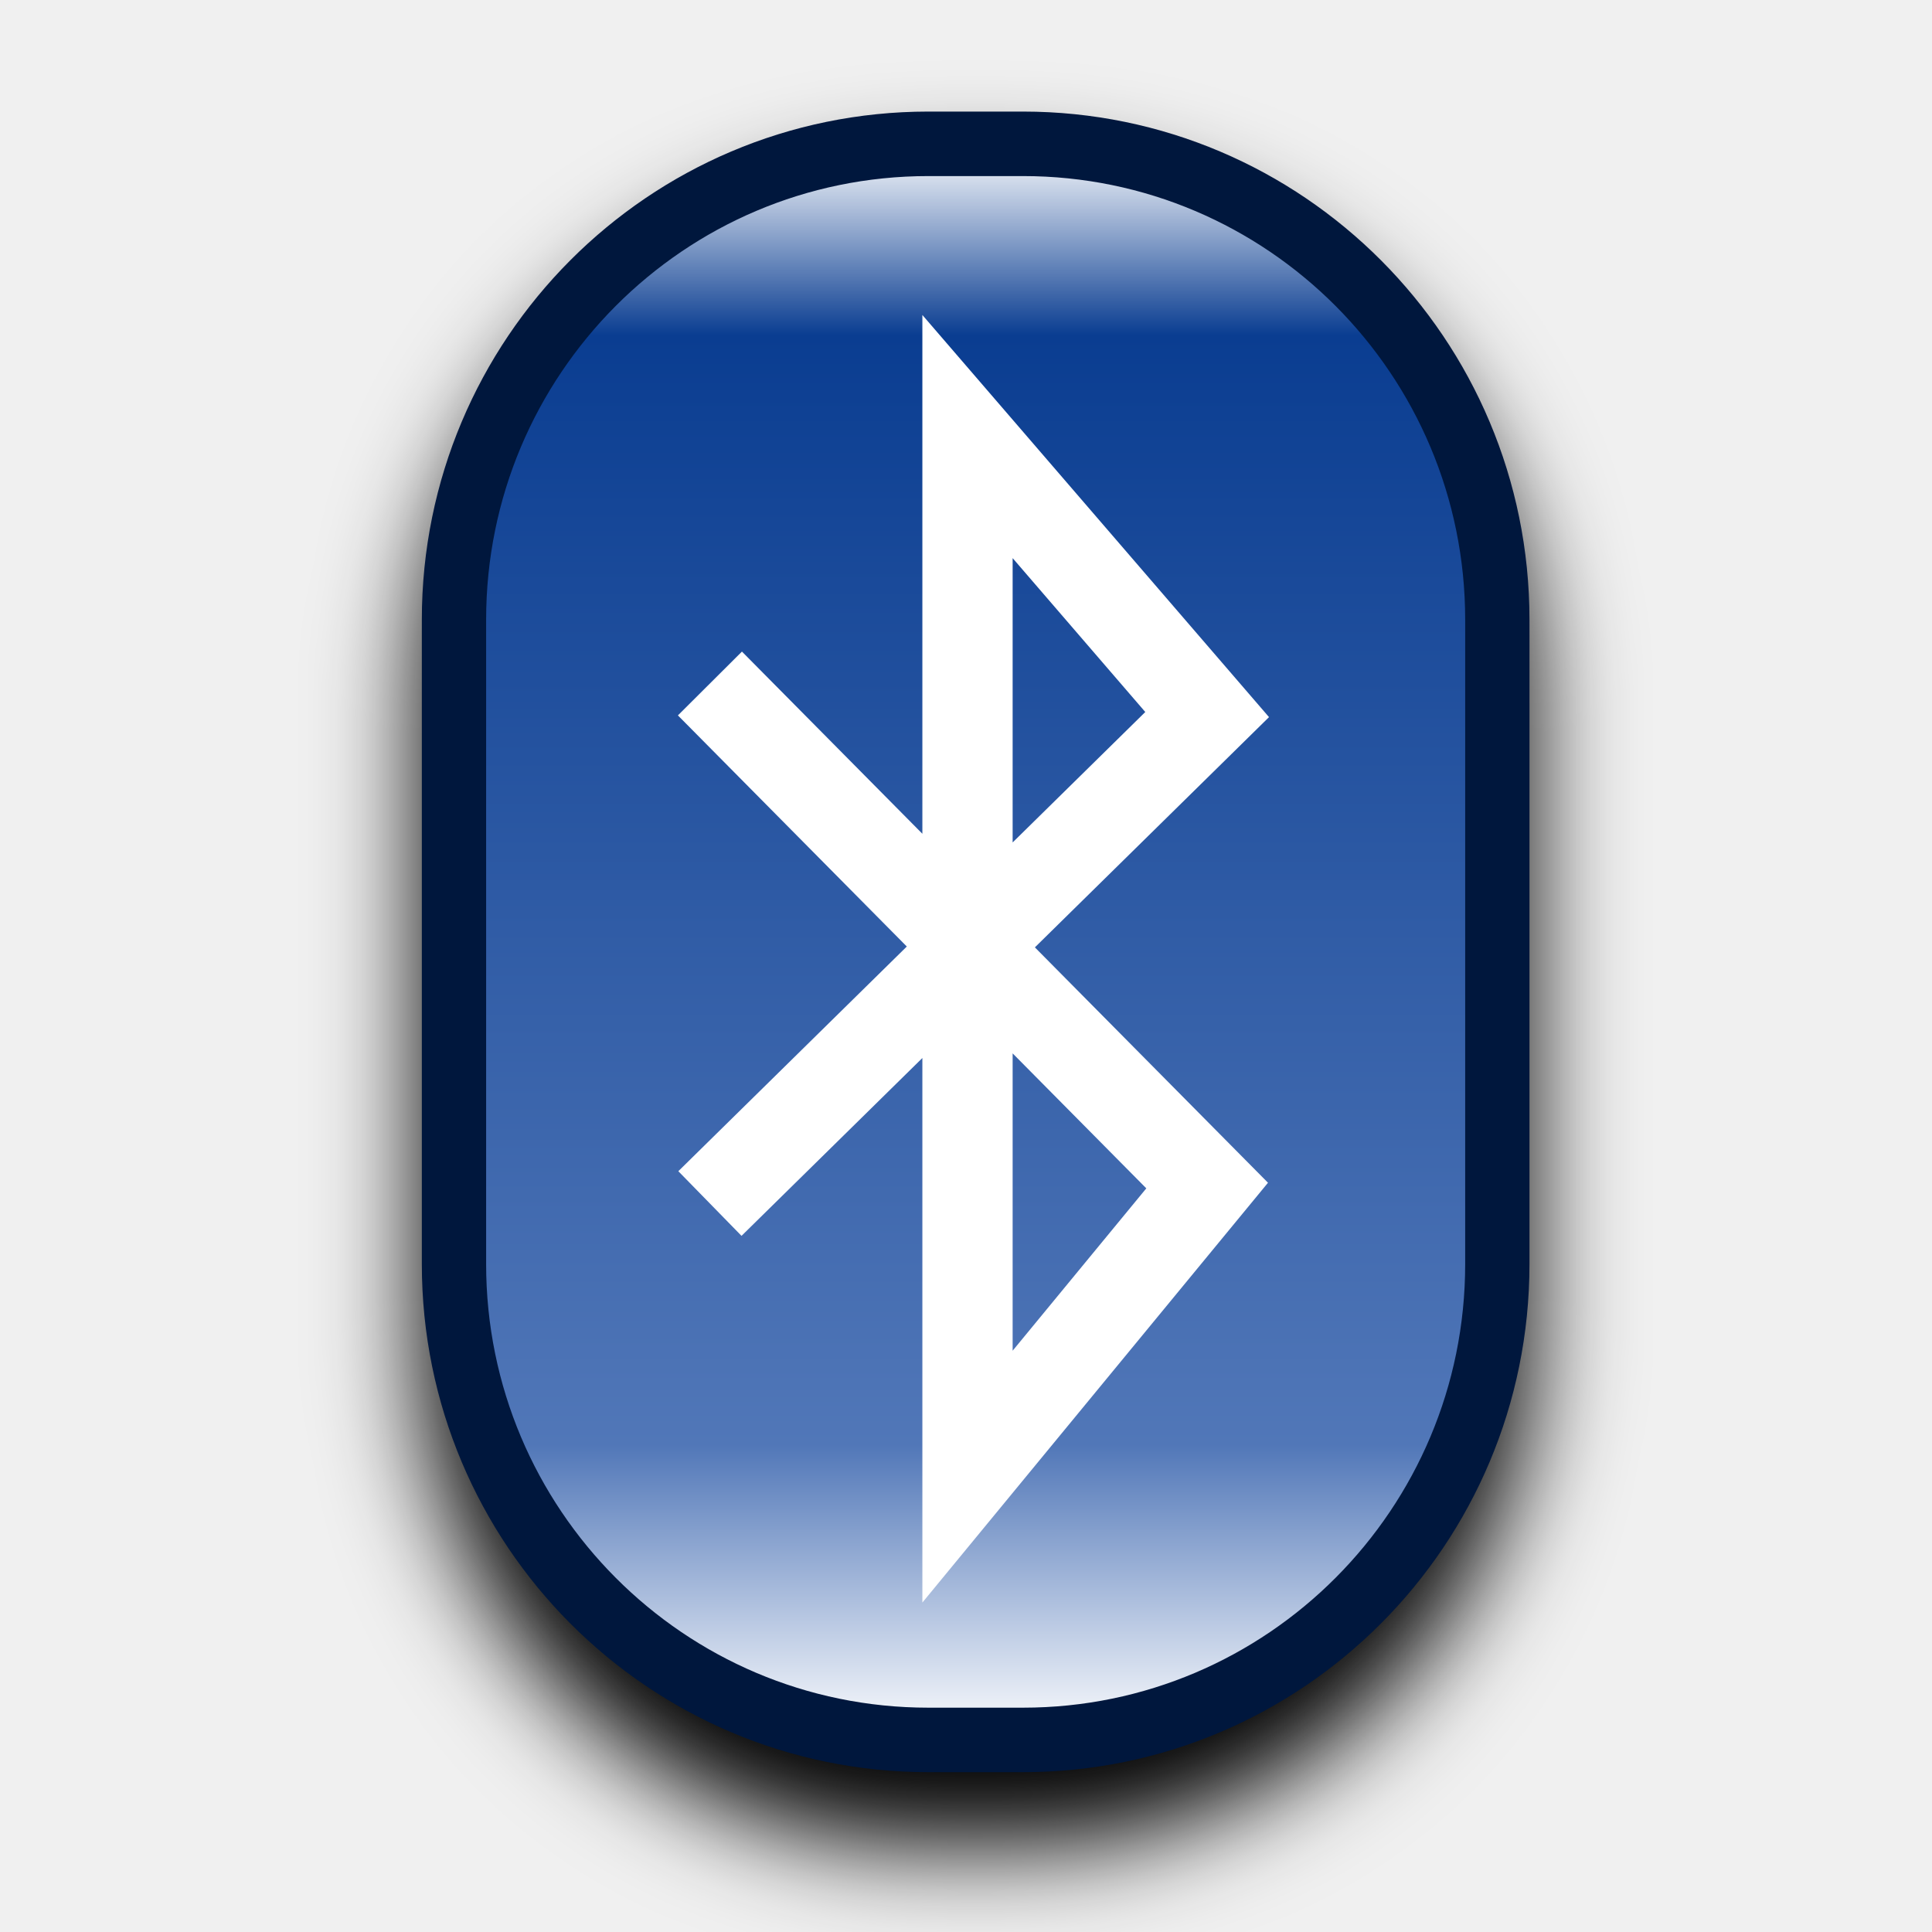
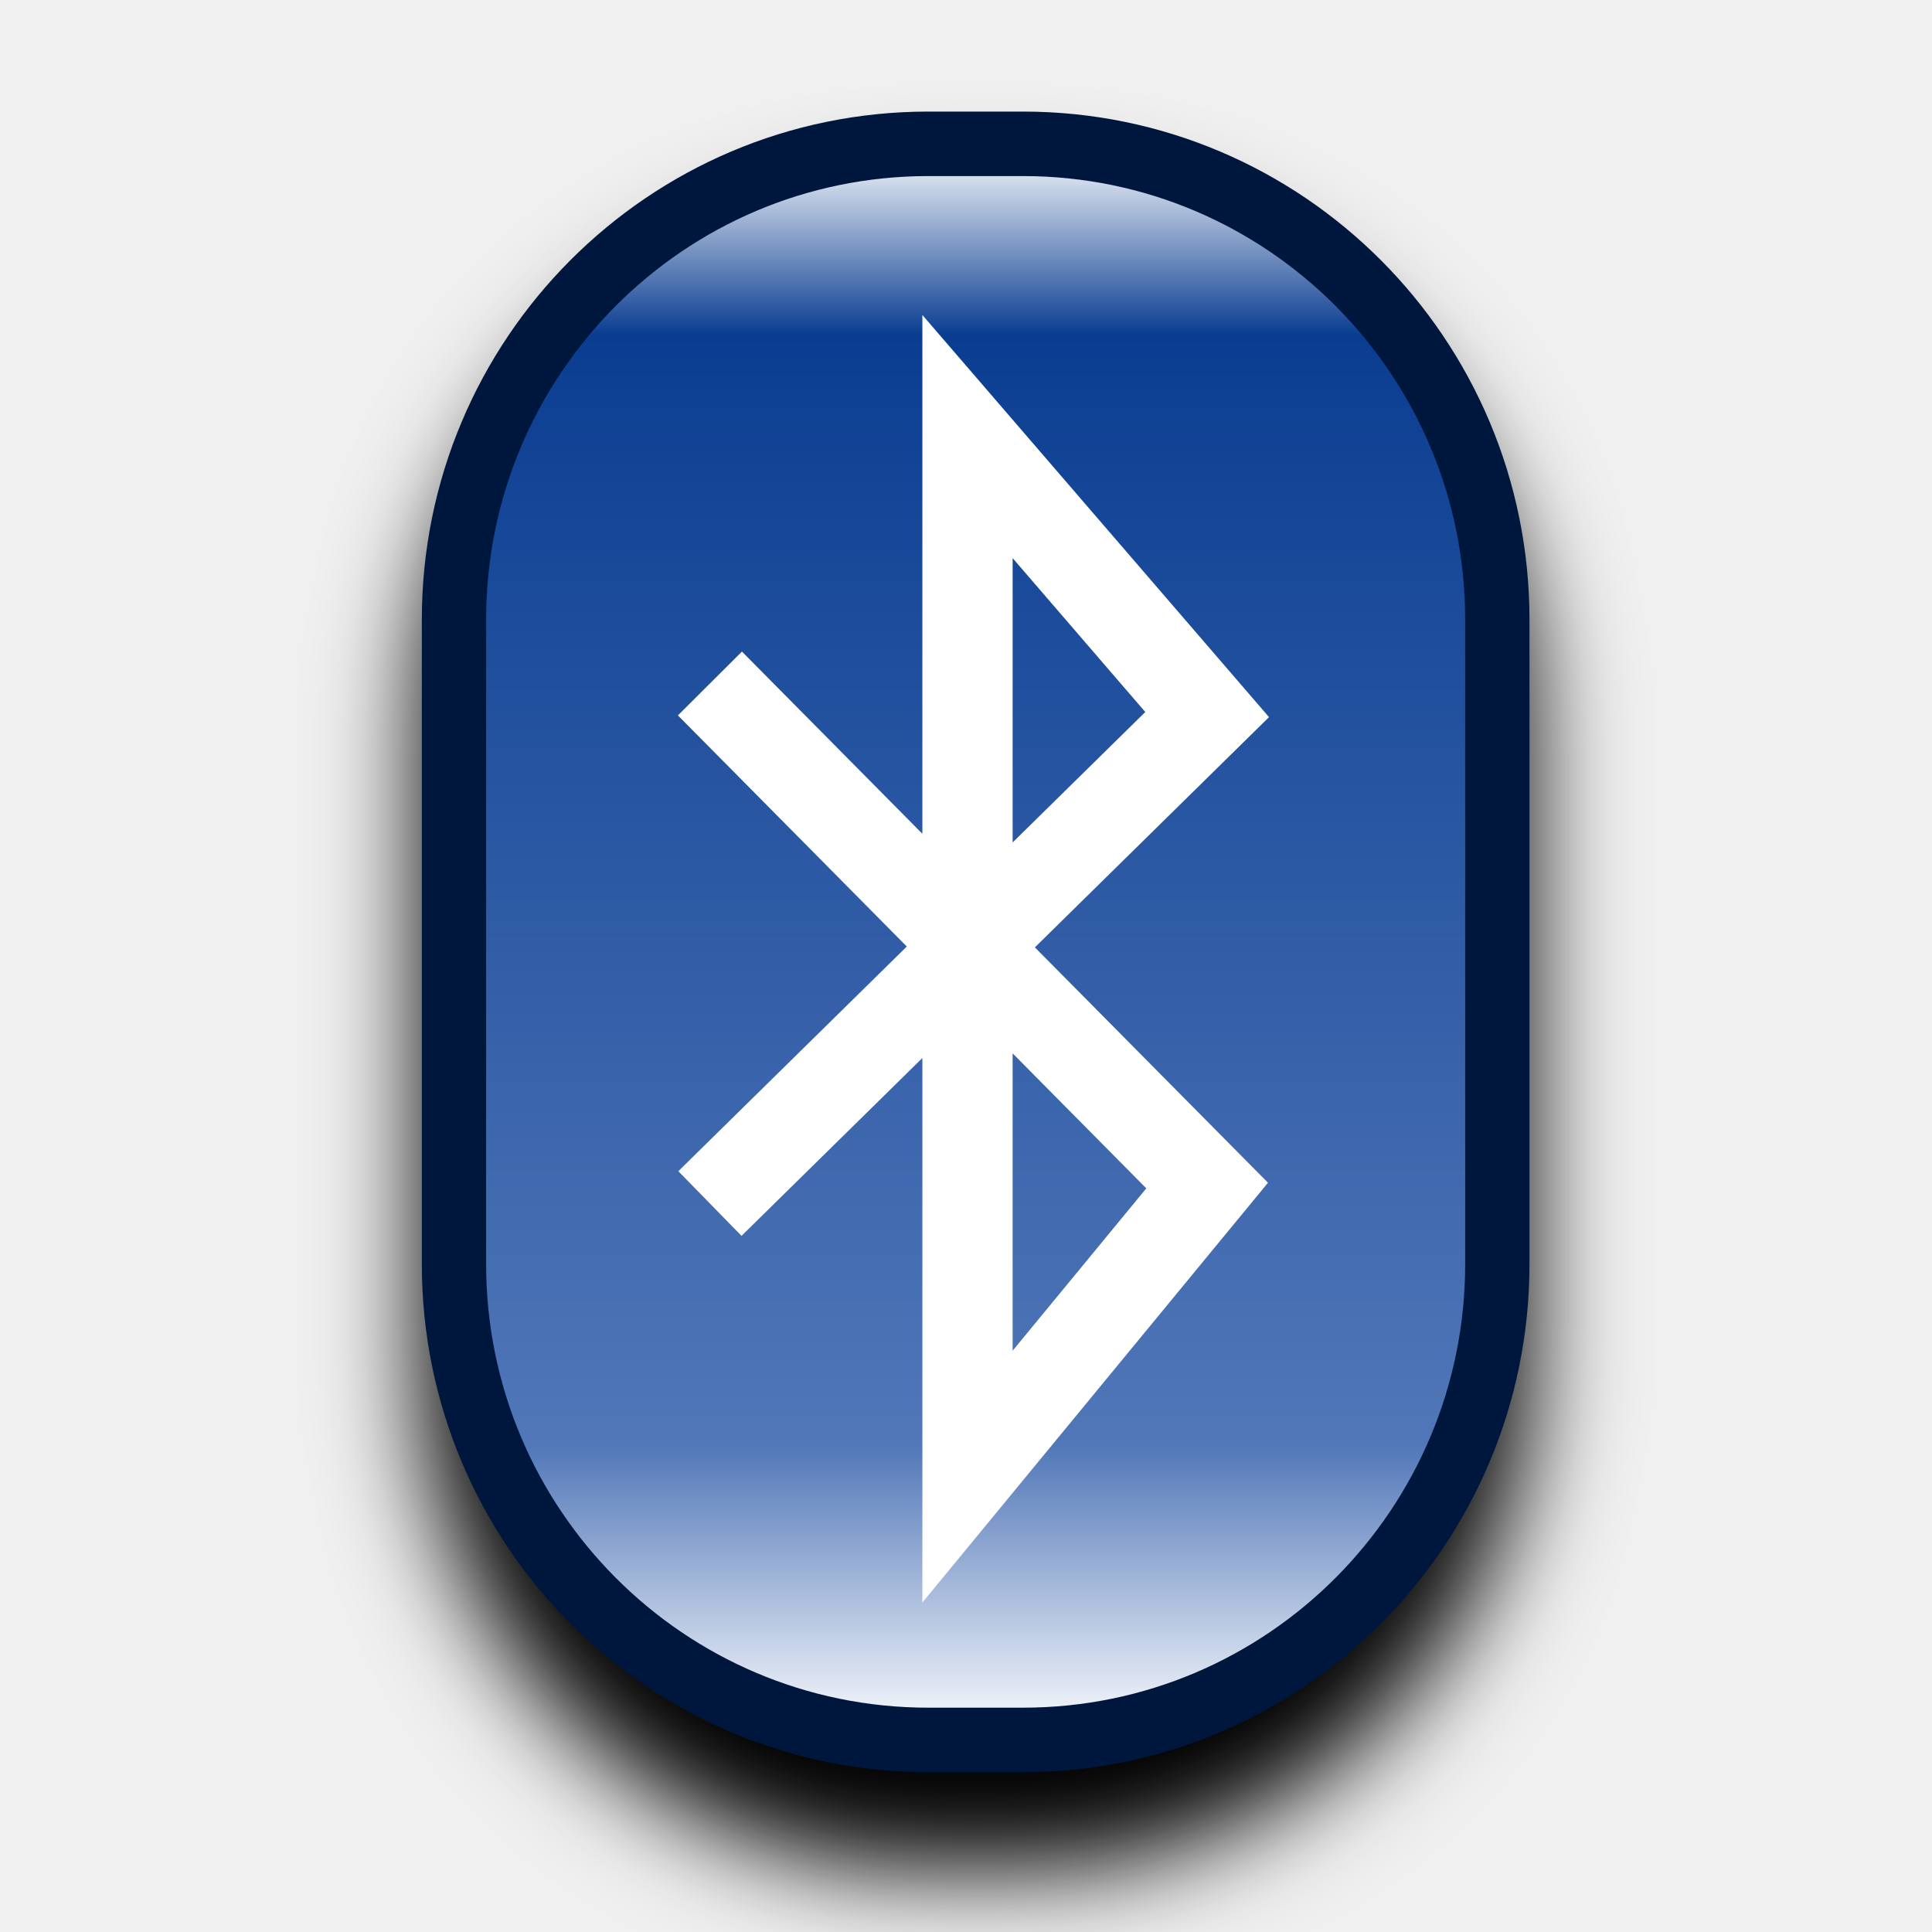
<svg xmlns="http://www.w3.org/2000/svg" xmlns:xlink="http://www.w3.org/1999/xlink" width="24mm" height="24mm" viewBox="0 0 24 24" version="1.1" id="svg1" xml:space="preserve">
  <defs id="defs1">
    <linearGradient id="linearGradient1">
      <stop style="stop-color:#ffffff;stop-opacity:1;" offset="0" id="stop1" />
      <stop style="stop-color:#0a3d91;stop-opacity:1;" offset="0.12" id="stop3" />
      <stop style="stop-color:#5177b8;stop-opacity:1;" offset="0.815" id="stop4" />
      <stop style="stop-color:#ffffff;stop-opacity:1;" offset="1" id="stop2" />
    </linearGradient>
    <linearGradient xlink:href="#linearGradient1" id="linearGradient2" x1="320" y1="0" x2="320" y2="976" gradientUnits="userSpaceOnUse" />
    <filter style="color-interpolation-filters:sRGB" id="filter4" x="-0.15" y="-0.098" width="1.299" height="1.196">
      <feGaussianBlur stdDeviation="31.684" id="feGaussianBlur4" />
    </filter>
  </defs>
  <g id="layer1" transform="matrix(0.09064798,0,0,0.09064798,11.01666,12.33577)" style="stroke-width:11.032">
-     <g id="g1" transform="matrix(0.223406,0,0,0.2241083,-59.3191,-106.4488)" style="stroke-width:13.045">
+     <g id="g1" transform="matrix(0.223406,0,0,0.2241083,-59.3191,-103.1393)" style="stroke-width:13.045">
      <rect ry="291" height="976" width="640" fill="#0a3d91" id="rect1" x="0" y="0" style="fill:#000000;fill-opacity:1;stroke:#000000;stroke-width:39.442;stroke-dasharray:none;stroke-opacity:1;filter:url(#filter4)" />
    </g>
    <g id="g4" transform="matrix(0.223406,0,0,0.2241083,-59.3191,-116.3749)" style="stroke-width:13.045">
      <rect ry="291" height="976" width="640" fill="#0a3d91" id="rect4" x="0" y="0" style="fill:url(#linearGradient2);stroke:#00173d;stroke-width:39.442;stroke-dasharray:none;stroke-opacity:1" />
      <path d="M 157,330 462,637 315,815 V 179 L 462,349 157,648" stroke="#ffffff" stroke-width="53" fill="none" id="path4" style="stroke:#ffffff;stroke-width:55.366;stroke-dasharray:none;stroke-opacity:1" />
    </g>
  </g>
</svg>
